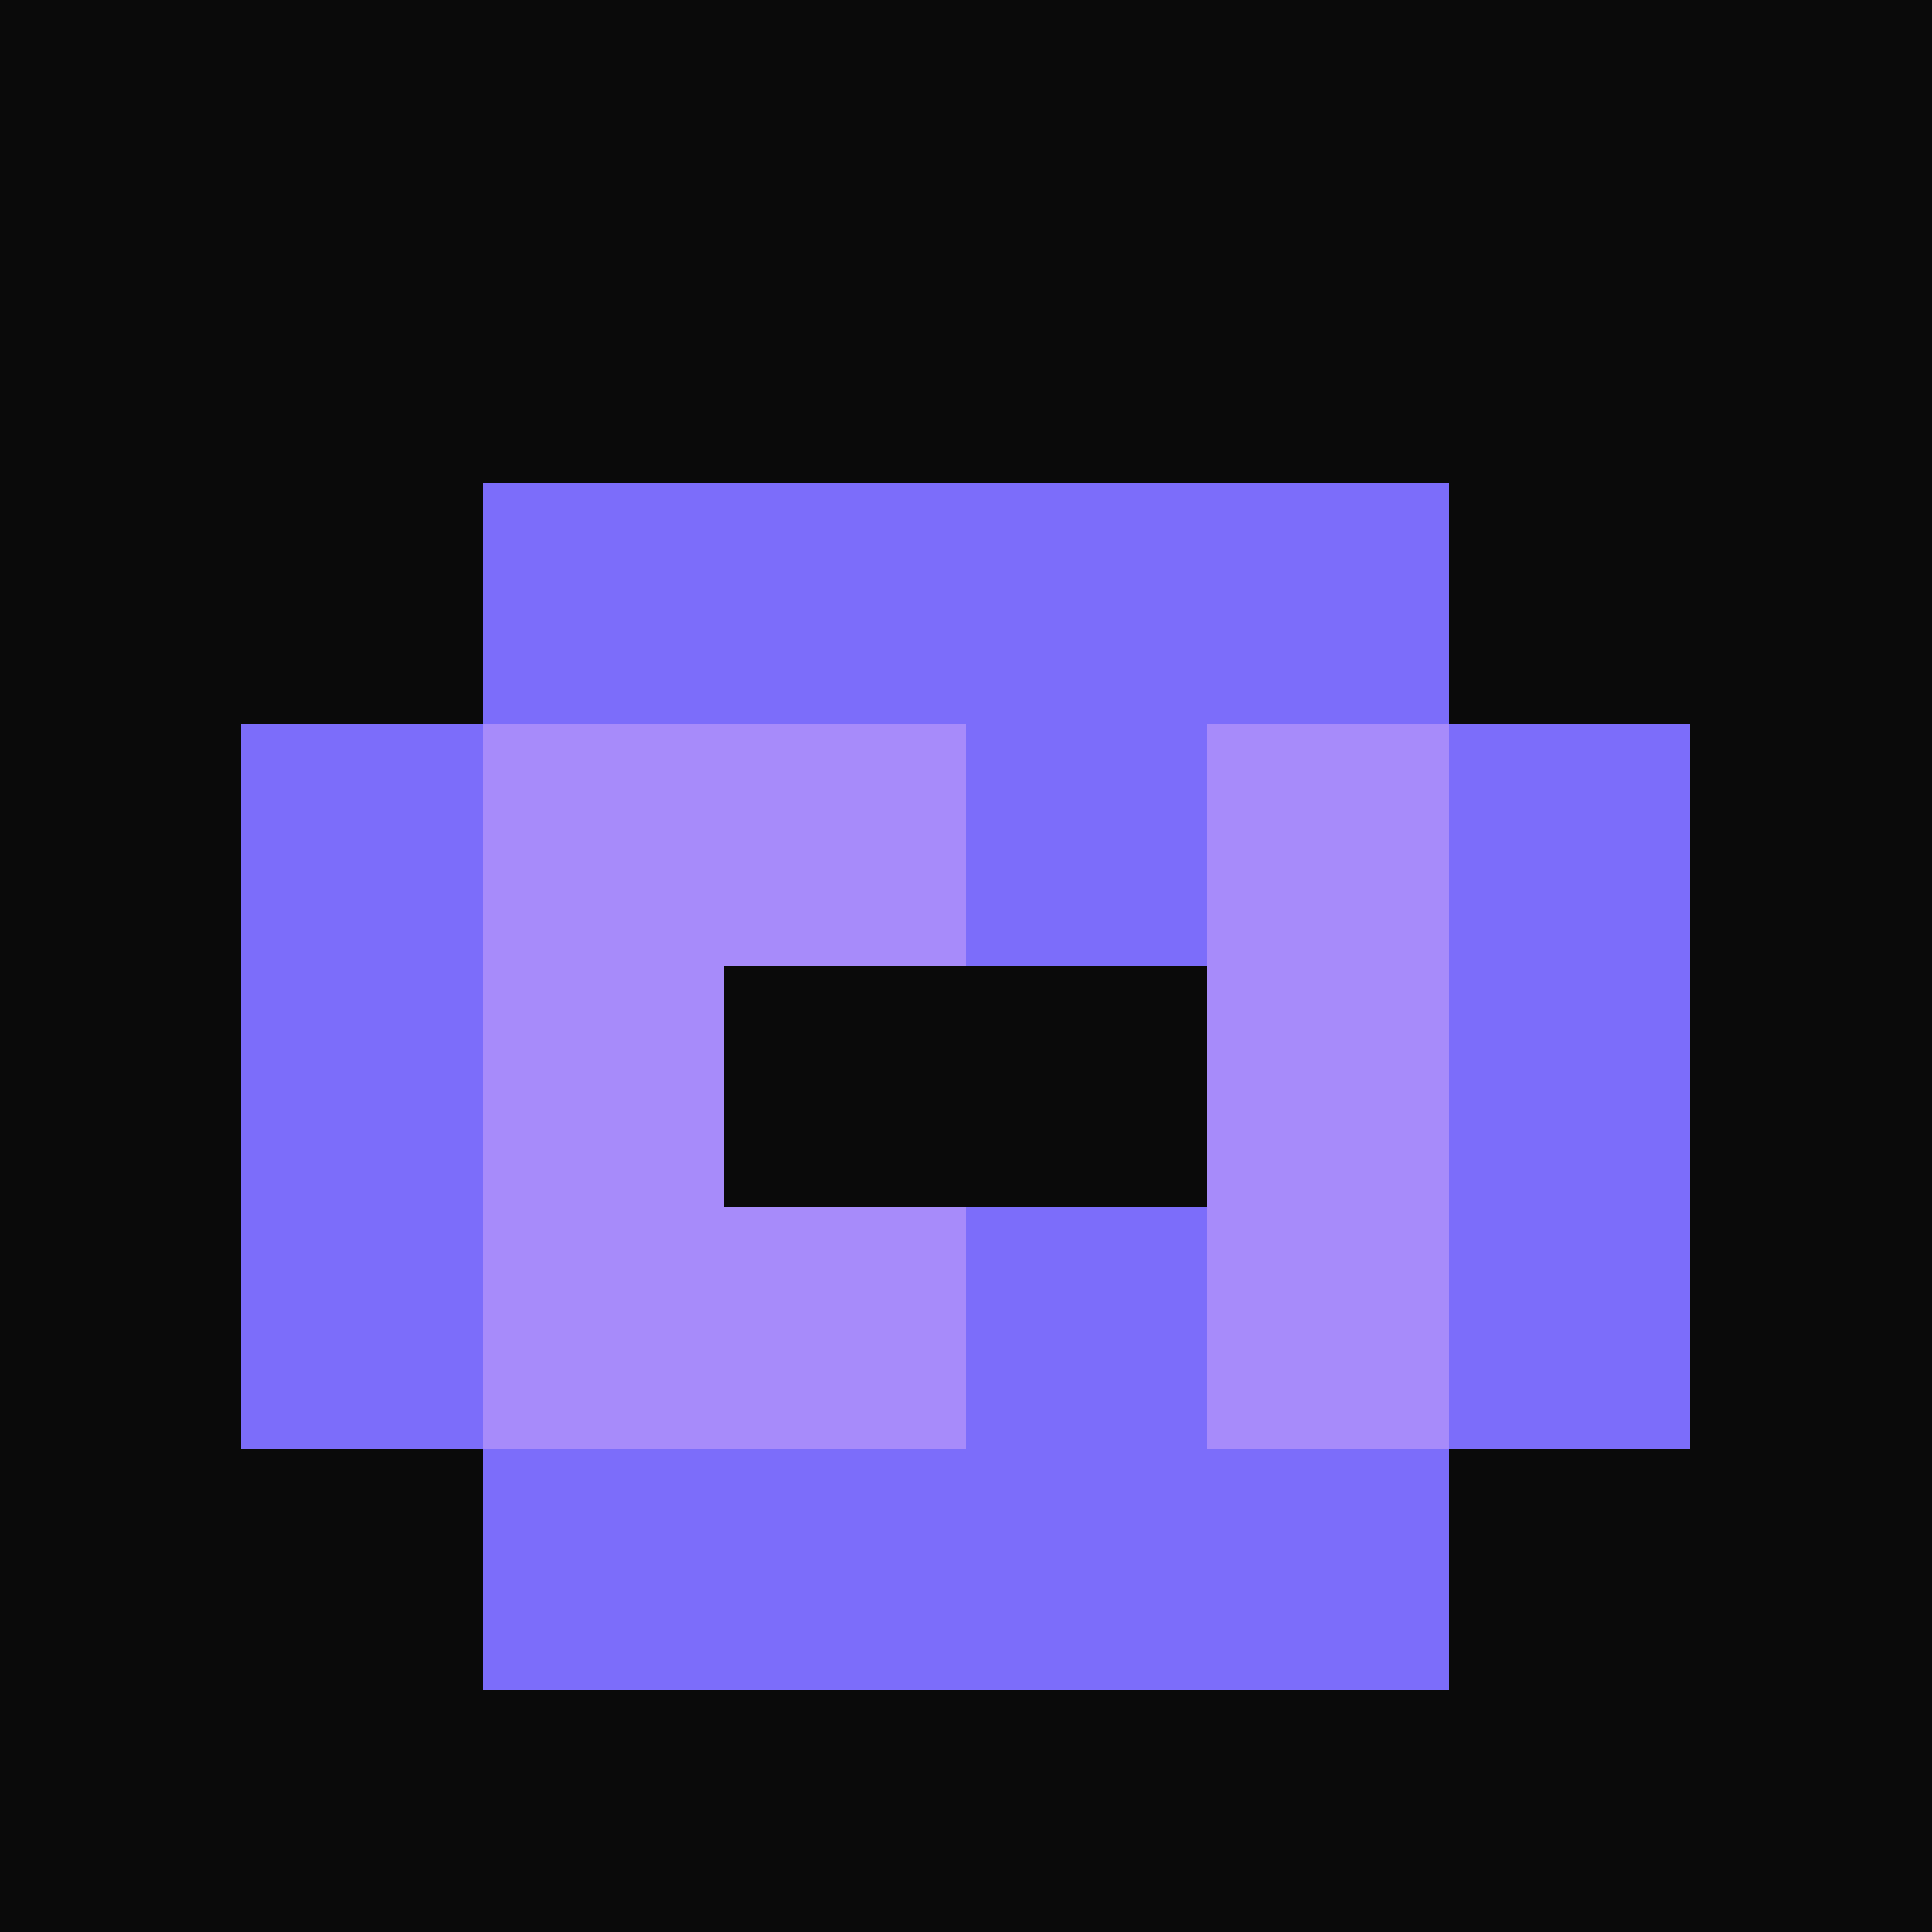
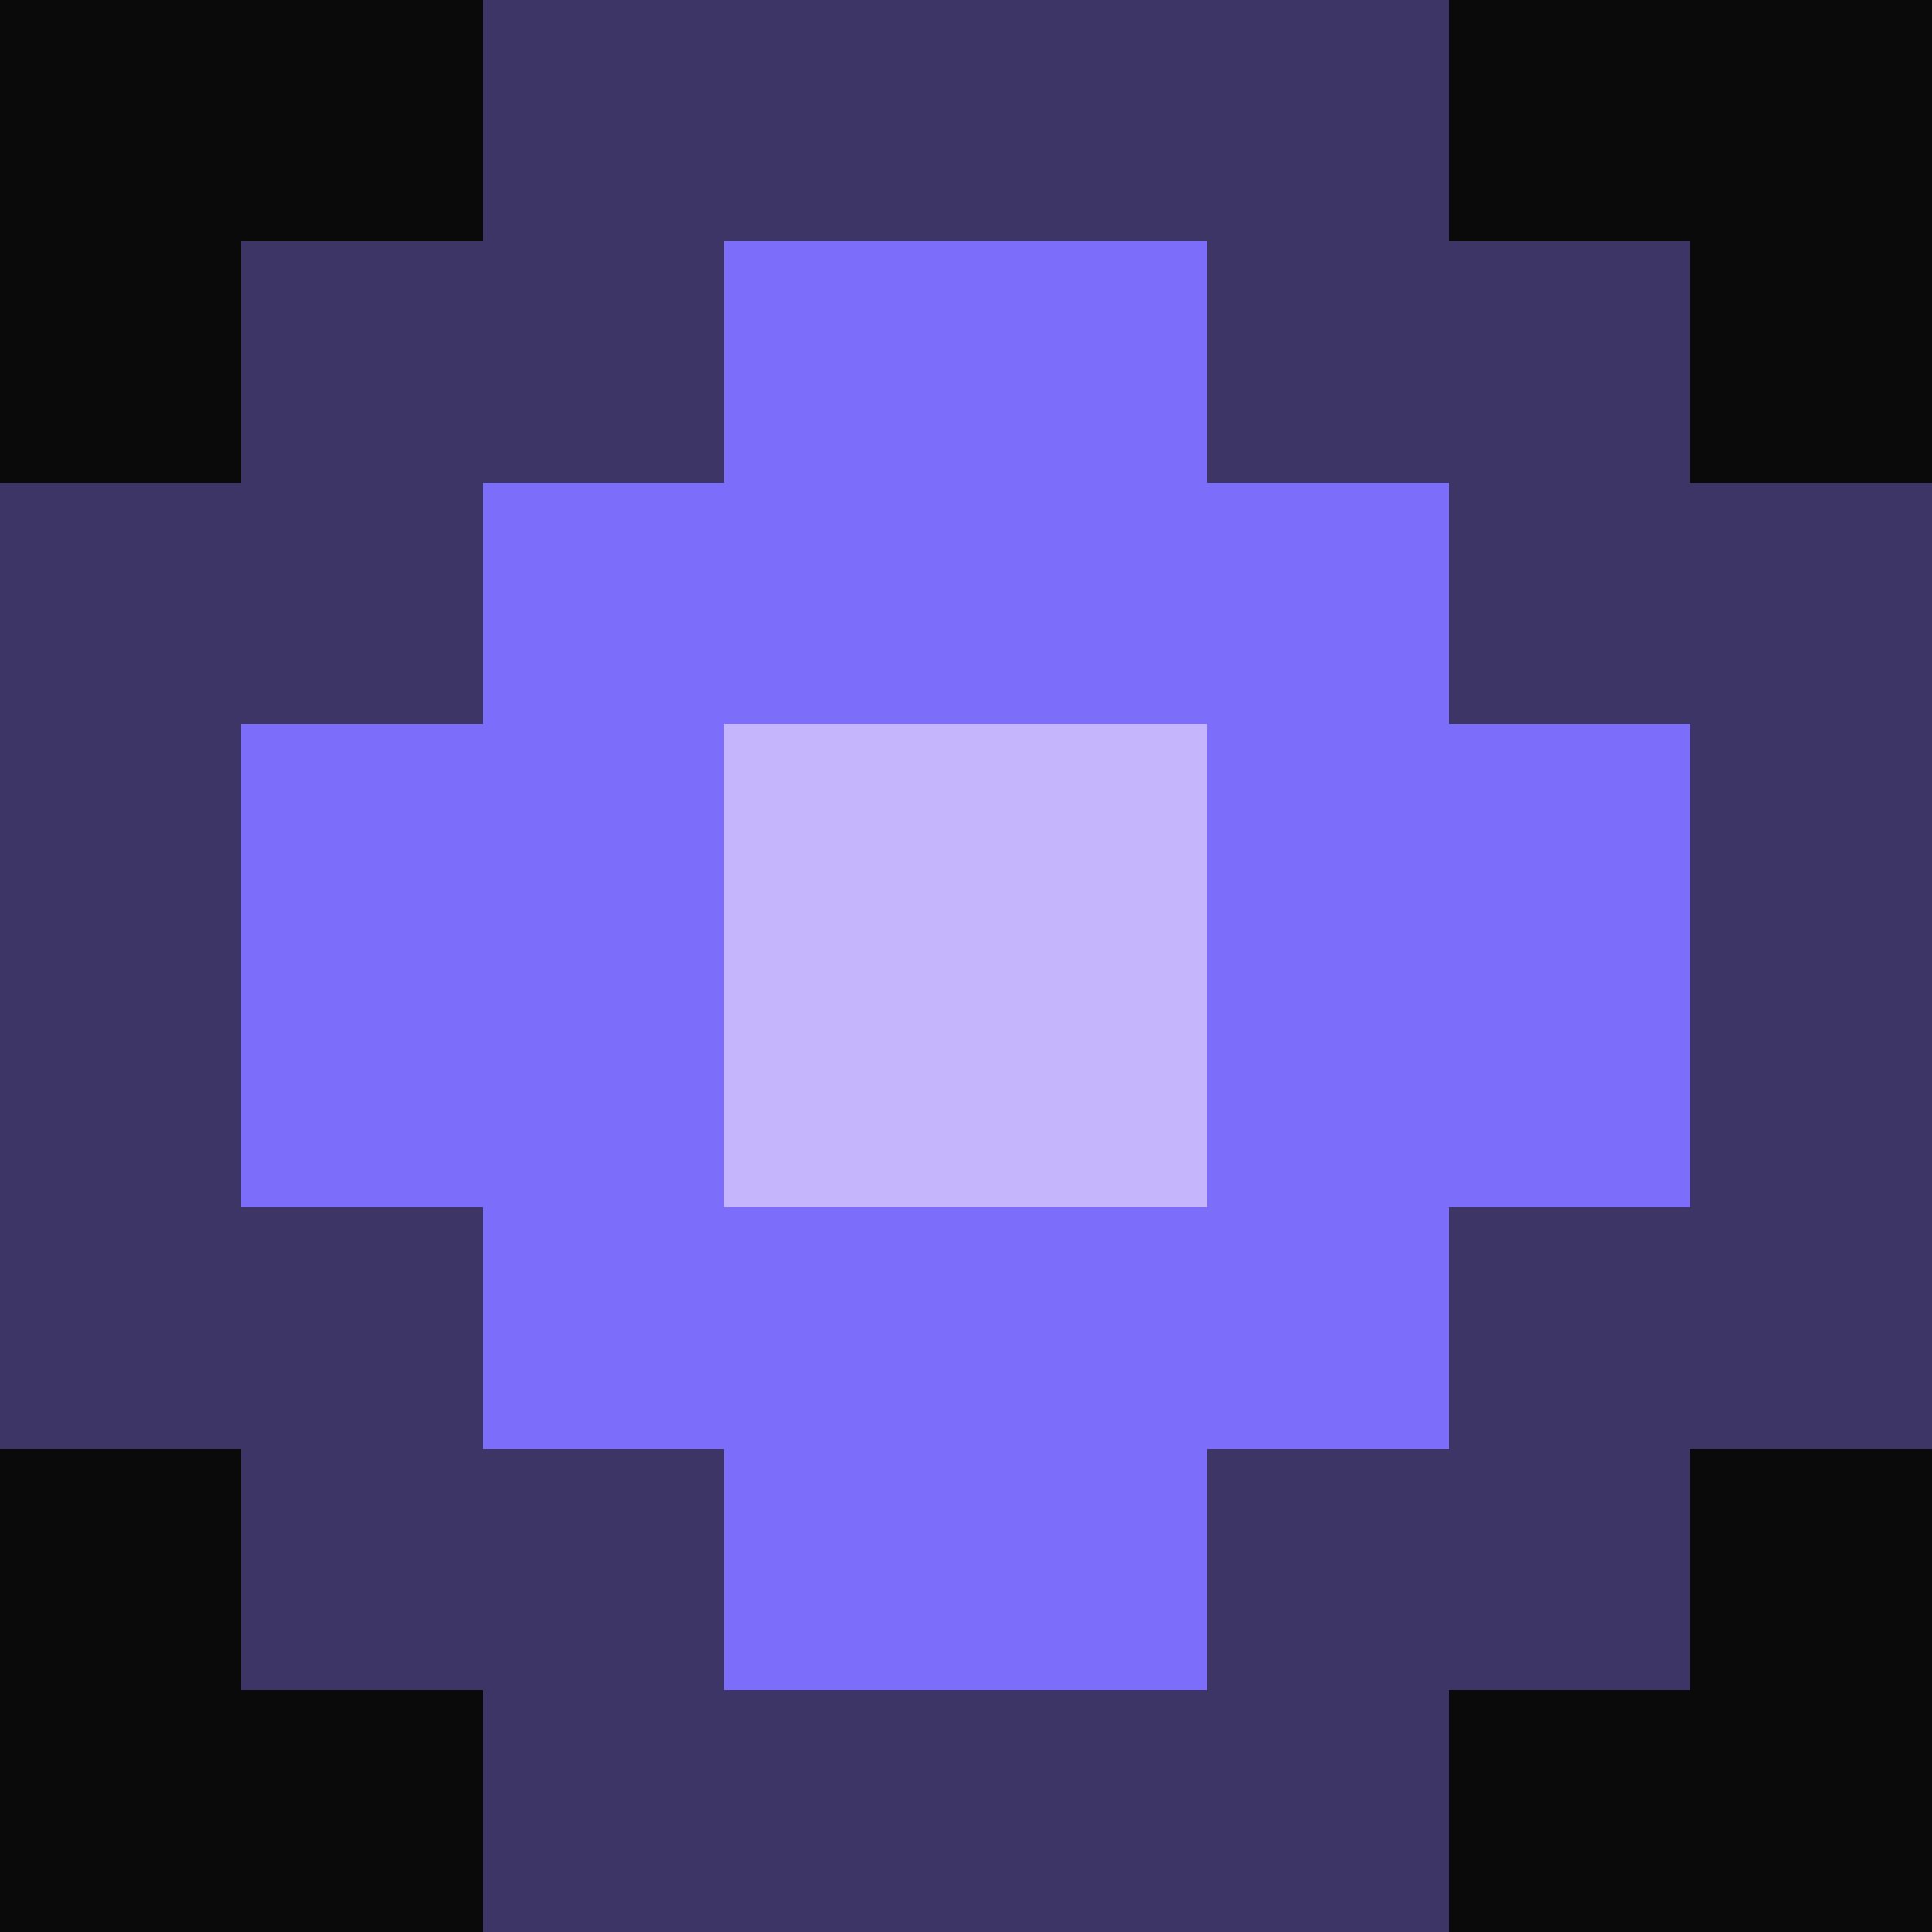
<svg xmlns="http://www.w3.org/2000/svg" viewBox="0 0 32 32" shape-rendering="crispEdges">
  <rect width="32" height="32" fill="#0a0a0a" />
+   <rect x="8" y="0" width="4" height="4" fill="#3d3566" />
+   <rect x="12" y="0" width="4" height="4" fill="#3d3566" />
+   <rect x="16" y="0" width="4" height="4" fill="#3d3566" />
+   <rect x="20" y="0" width="4" height="4" fill="#3d3566" />
+   <rect x="4" y="4" width="4" height="4" fill="#3d3566" />
+   <rect x="8" y="4" width="4" height="4" fill="#3d3566" />
+   <rect x="12" y="4" width="4" height="4" fill="#7c6dfa" />
+   <rect x="16" y="4" width="4" height="4" fill="#7c6dfa" />
+   <rect x="20" y="4" width="4" height="4" fill="#3d3566" />
+   <rect x="24" y="4" width="4" height="4" fill="#3d3566" />
+   <rect x="0" y="8" width="4" height="4" fill="#3d3566" />
+   <rect x="4" y="8" width="4" height="4" fill="#3d3566" />
  <rect x="8" y="8" width="4" height="4" fill="#7c6dfa" />
  <rect x="12" y="8" width="4" height="4" fill="#7c6dfa" />
  <rect x="16" y="8" width="4" height="4" fill="#7c6dfa" />
  <rect x="20" y="8" width="4" height="4" fill="#7c6dfa" />
+   <rect x="24" y="8" width="4" height="4" fill="#3d3566" />
+   <rect x="28" y="8" width="4" height="4" fill="#3d3566" />
+   <rect x="0" y="12" width="4" height="4" fill="#3d3566" />
  <rect x="4" y="12" width="4" height="4" fill="#7c6dfa" />
-   <rect x="8" y="12" width="4" height="4" fill="#a78bfa" />
-   <rect x="12" y="12" width="4" height="4" fill="#a78bfa" />
-   <rect x="16" y="12" width="4" height="4" fill="#7c6dfa" />
-   <rect x="20" y="12" width="4" height="4" fill="#a78bfa" />
+   <rect x="8" y="12" width="4" height="4" fill="#7c6dfa" />
+   <rect x="12" y="12" width="4" height="4" fill="#c4b5fd" />
+   <rect x="16" y="12" width="4" height="4" fill="#c4b5fd" />
+   <rect x="20" y="12" width="4" height="4" fill="#7c6dfa" />
  <rect x="24" y="12" width="4" height="4" fill="#7c6dfa" />
+   <rect x="28" y="12" width="4" height="4" fill="#3d3566" />
+   <rect x="0" y="16" width="4" height="4" fill="#3d3566" />
  <rect x="4" y="16" width="4" height="4" fill="#7c6dfa" />
-   <rect x="8" y="16" width="4" height="4" fill="#a78bfa" />
-   <rect x="12" y="16" width="4" height="4" fill="#0a0a0a" />
-   <rect x="16" y="16" width="4" height="4" fill="#0a0a0a" />
-   <rect x="20" y="16" width="4" height="4" fill="#a78bfa" />
+   <rect x="8" y="16" width="4" height="4" fill="#7c6dfa" />
+   <rect x="12" y="16" width="4" height="4" fill="#c4b5fd" />
+   <rect x="16" y="16" width="4" height="4" fill="#c4b5fd" />
+   <rect x="20" y="16" width="4" height="4" fill="#7c6dfa" />
  <rect x="24" y="16" width="4" height="4" fill="#7c6dfa" />
-   <rect x="4" y="20" width="4" height="4" fill="#7c6dfa" />
-   <rect x="8" y="20" width="4" height="4" fill="#a78bfa" />
-   <rect x="12" y="20" width="4" height="4" fill="#a78bfa" />
+   <rect x="28" y="16" width="4" height="4" fill="#3d3566" />
+   <rect x="0" y="20" width="4" height="4" fill="#3d3566" />
+   <rect x="4" y="20" width="4" height="4" fill="#3d3566" />
+   <rect x="8" y="20" width="4" height="4" fill="#7c6dfa" />
+   <rect x="12" y="20" width="4" height="4" fill="#7c6dfa" />
  <rect x="16" y="20" width="4" height="4" fill="#7c6dfa" />
-   <rect x="20" y="20" width="4" height="4" fill="#a78bfa" />
-   <rect x="24" y="20" width="4" height="4" fill="#7c6dfa" />
-   <rect x="8" y="24" width="4" height="4" fill="#7c6dfa" />
+   <rect x="20" y="20" width="4" height="4" fill="#7c6dfa" />
+   <rect x="24" y="20" width="4" height="4" fill="#3d3566" />
+   <rect x="28" y="20" width="4" height="4" fill="#3d3566" />
+   <rect x="4" y="24" width="4" height="4" fill="#3d3566" />
+   <rect x="8" y="24" width="4" height="4" fill="#3d3566" />
  <rect x="12" y="24" width="4" height="4" fill="#7c6dfa" />
  <rect x="16" y="24" width="4" height="4" fill="#7c6dfa" />
-   <rect x="20" y="24" width="4" height="4" fill="#7c6dfa" />
+   <rect x="20" y="24" width="4" height="4" fill="#3d3566" />
+   <rect x="24" y="24" width="4" height="4" fill="#3d3566" />
+   <rect x="8" y="28" width="4" height="4" fill="#3d3566" />
+   <rect x="12" y="28" width="4" height="4" fill="#3d3566" />
+   <rect x="16" y="28" width="4" height="4" fill="#3d3566" />
+   <rect x="20" y="28" width="4" height="4" fill="#3d3566" />
</svg>
